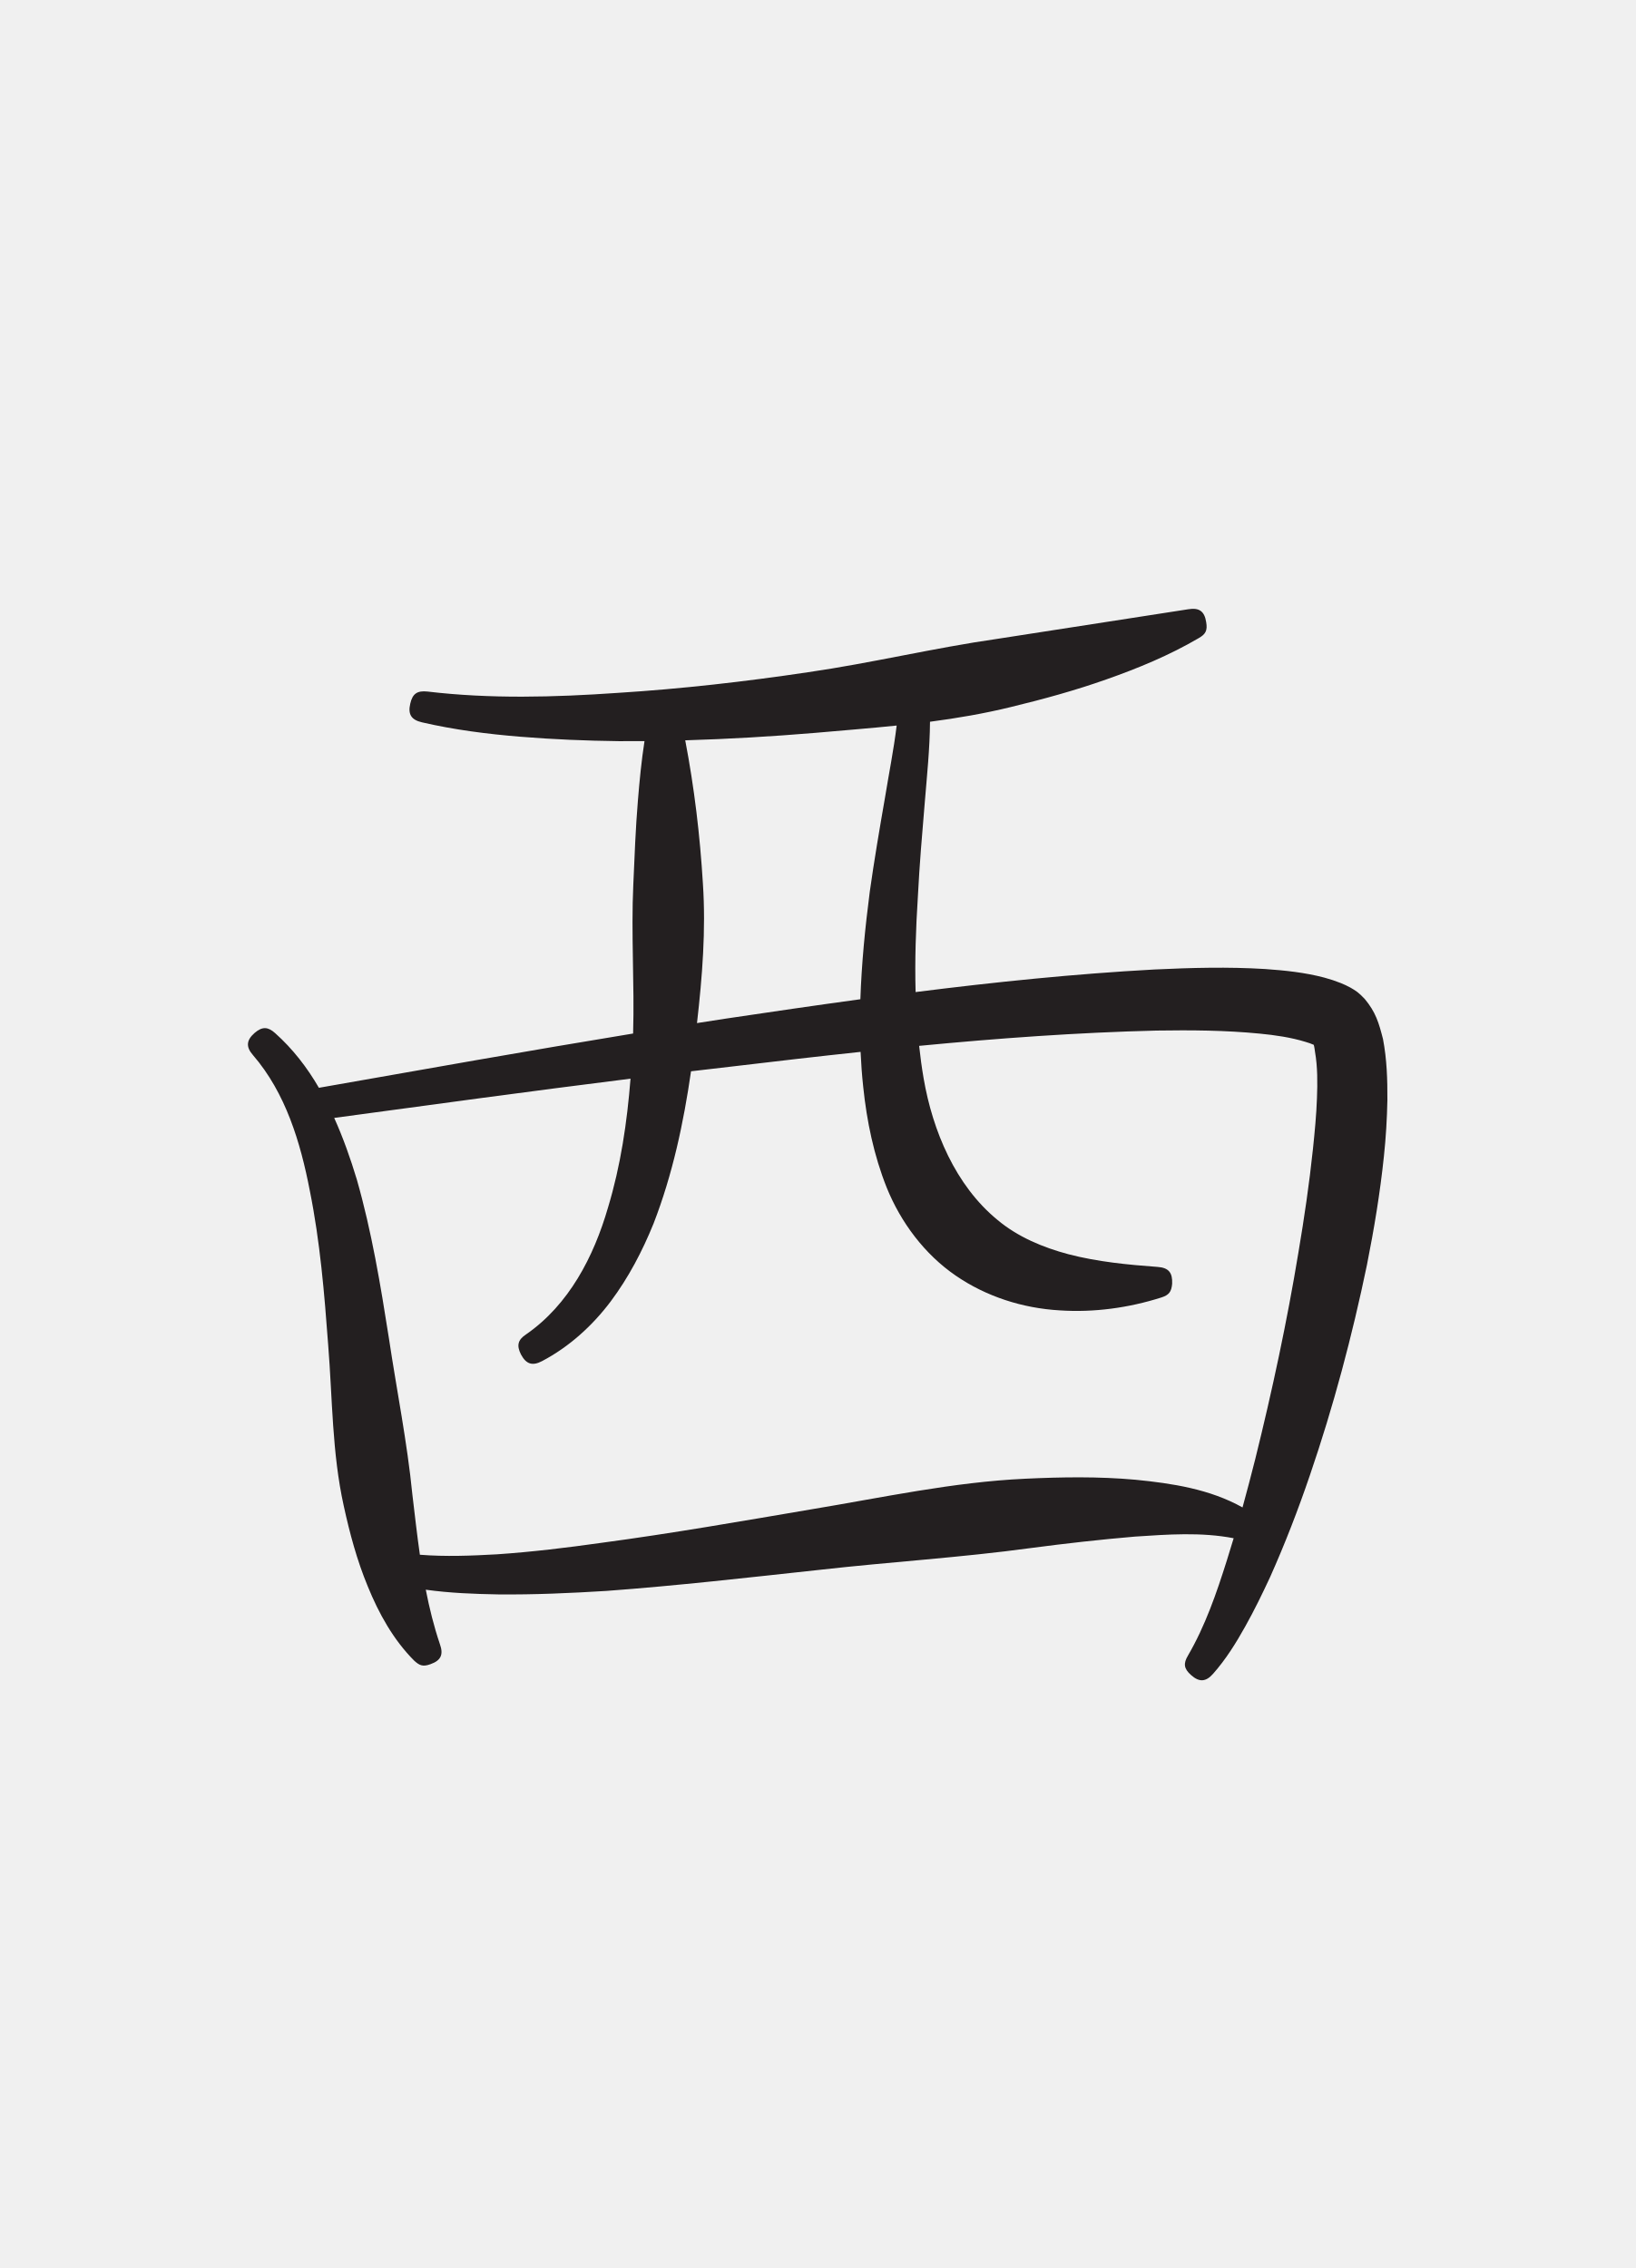
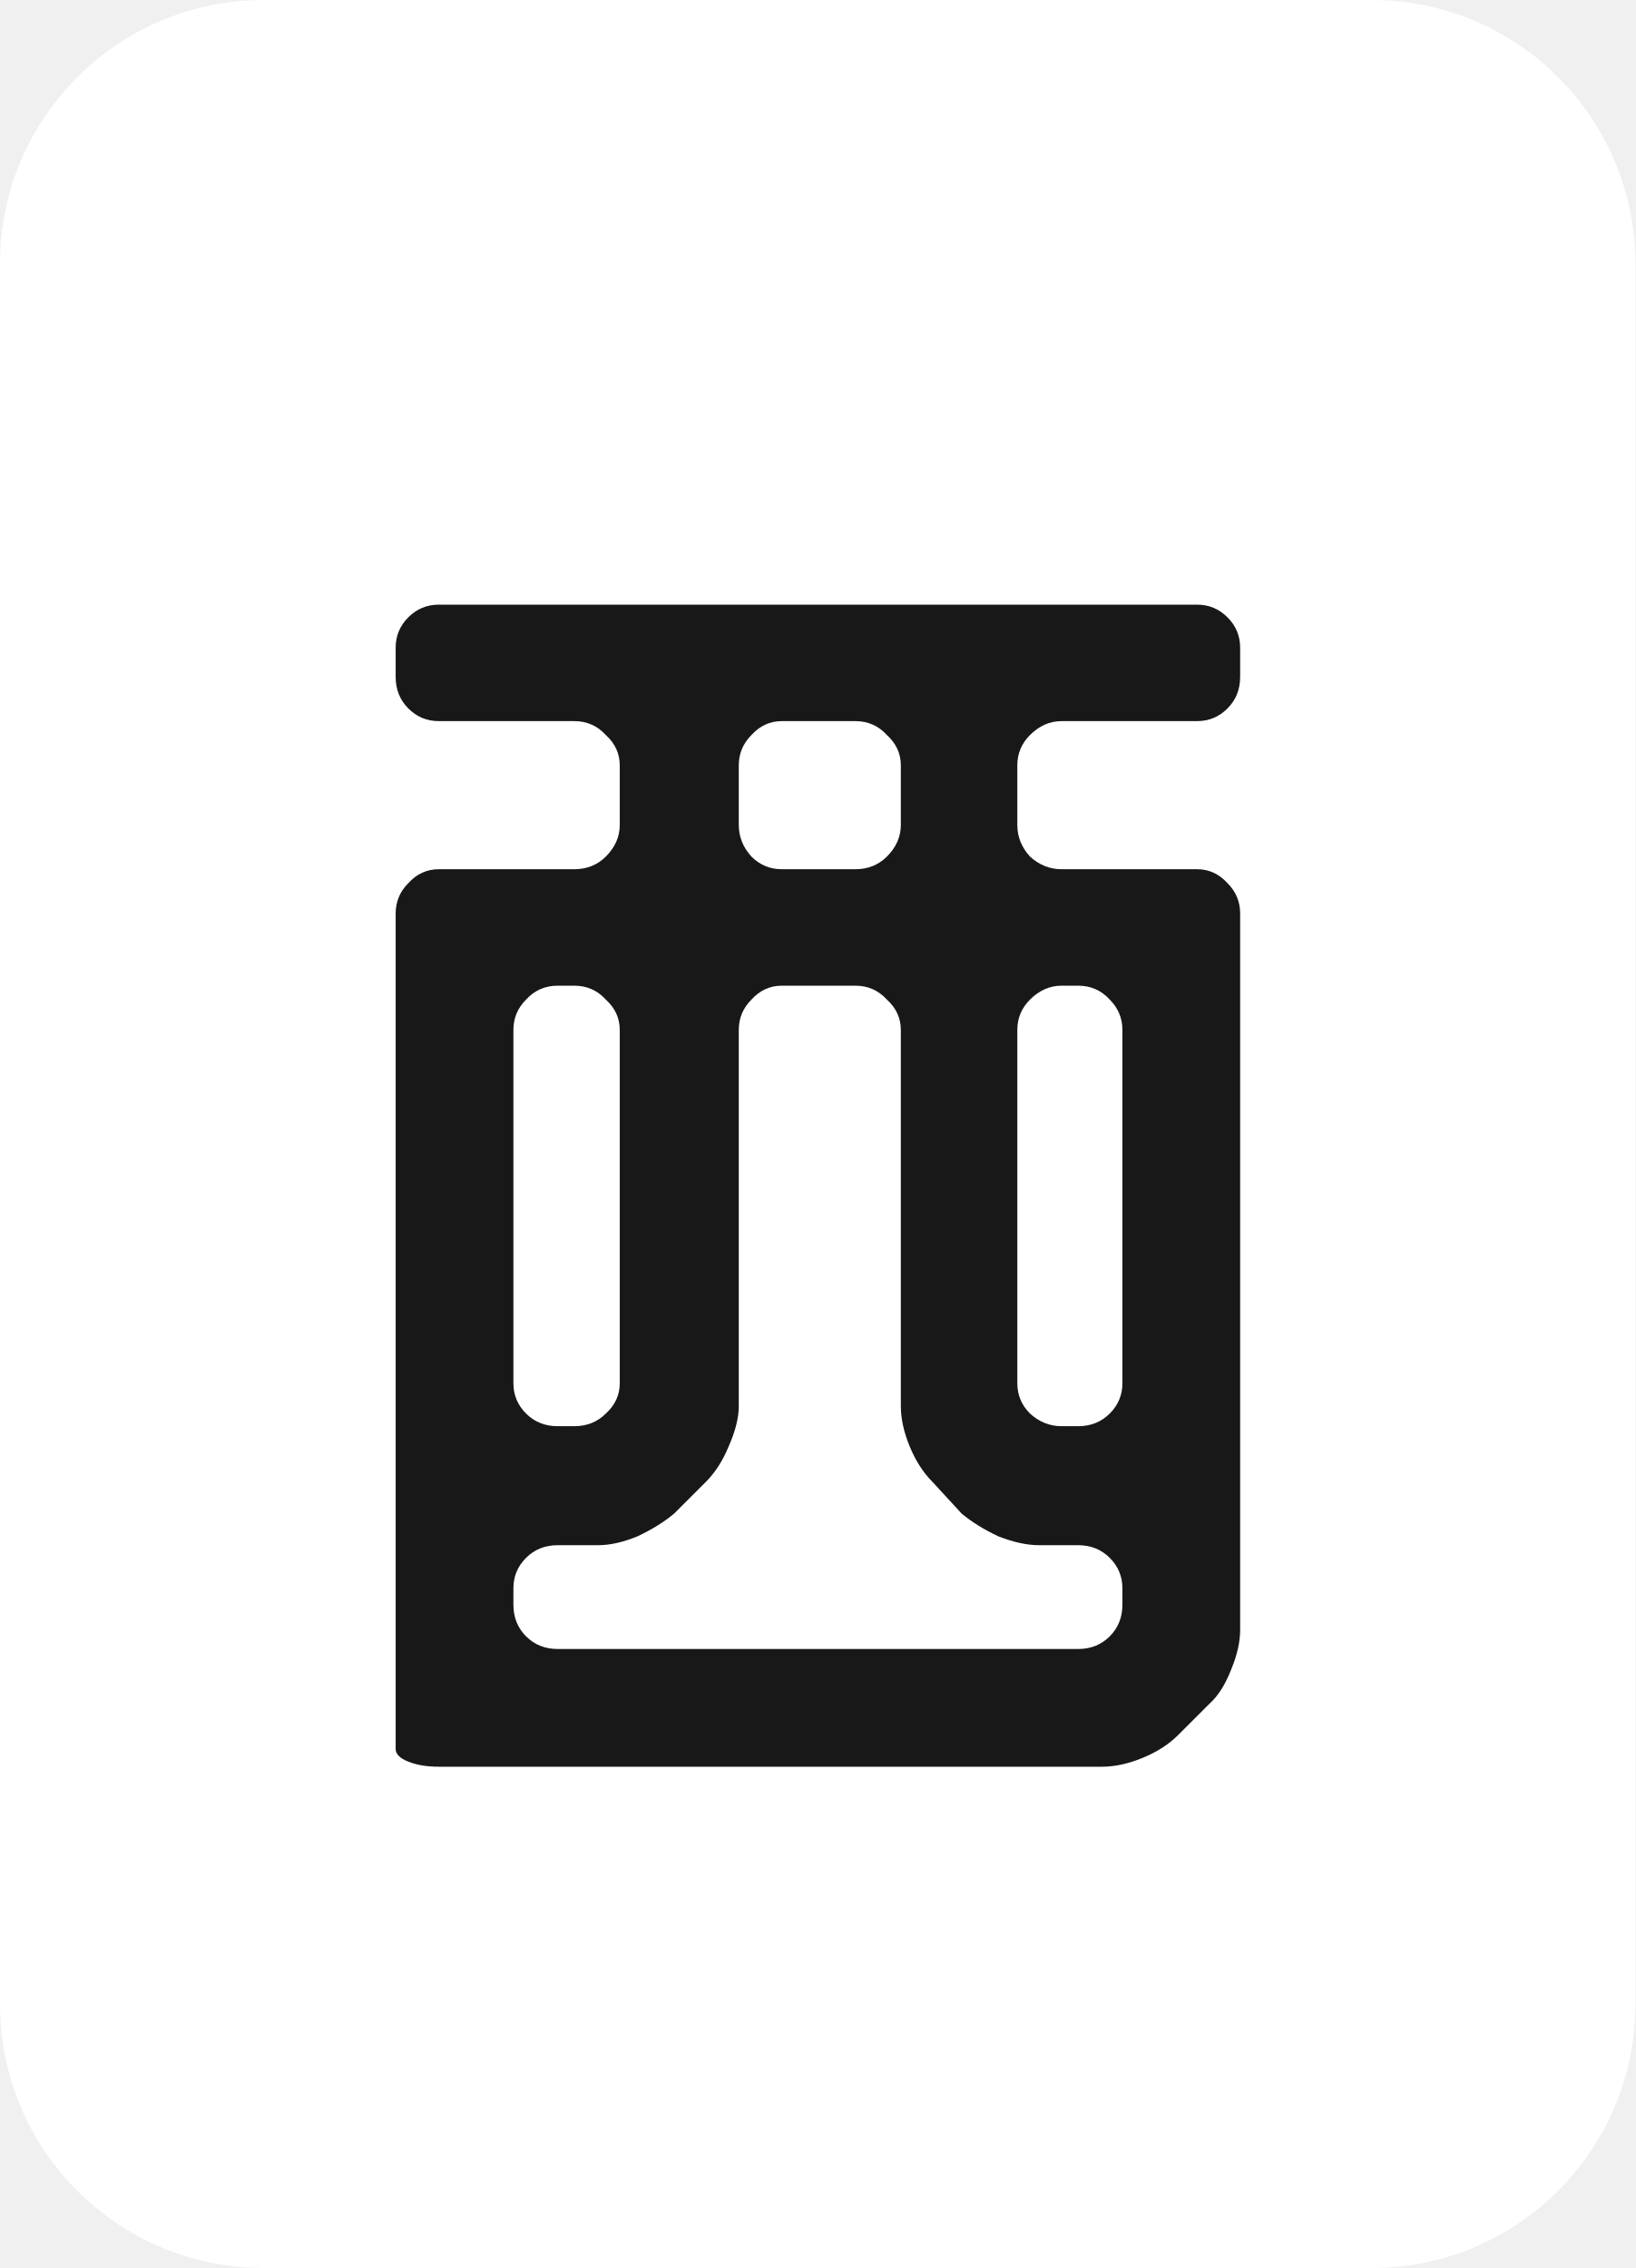
<svg xmlns="http://www.w3.org/2000/svg" width="31" height="43" viewBox="0 0 31 43" fill="none">
-   <path fill-rule="evenodd" clip-rule="evenodd" d="M17.629 13.684C17.625 14.199 17.571 14.709 17.529 15.223C17.479 15.813 17.429 16.405 17.399 16.997C17.361 17.596 17.339 18.204 17.356 18.809C18.859 18.619 20.367 18.464 21.881 18.381C22.58 18.348 23.28 18.329 23.98 18.372C24.361 18.399 24.732 18.437 25.104 18.535C25.212 18.564 25.317 18.599 25.42 18.64C25.48 18.664 25.54 18.693 25.603 18.727C25.647 18.752 25.683 18.775 25.728 18.807C25.777 18.845 25.82 18.888 25.869 18.939C26.077 19.188 26.137 19.391 26.216 19.701C26.289 20.085 26.301 20.464 26.299 20.855C26.292 21.211 26.271 21.568 26.233 21.923C26.161 22.615 26.047 23.3 25.911 23.984C25.631 25.331 25.277 26.664 24.831 27.967C24.608 28.621 24.359 29.267 24.076 29.9C23.929 30.216 23.776 30.531 23.605 30.836C23.429 31.152 23.237 31.46 22.996 31.733C22.861 31.887 22.735 31.9 22.576 31.757C22.441 31.637 22.428 31.54 22.519 31.388C22.847 30.825 23.061 30.203 23.256 29.584C23.3 29.444 23.343 29.305 23.385 29.164C22.768 29.045 22.136 29.092 21.515 29.133C20.856 29.189 20.201 29.263 19.548 29.349C18.216 29.531 16.875 29.612 15.539 29.763C14.192 29.909 12.847 30.063 11.493 30.163C10.811 30.205 10.125 30.236 9.44 30.229C8.981 30.221 8.523 30.203 8.071 30.14C8.139 30.488 8.224 30.833 8.339 31.173C8.408 31.365 8.363 31.481 8.16 31.552C8.012 31.607 7.948 31.573 7.851 31.485C7.456 31.089 7.179 30.588 6.971 30.076C6.767 29.584 6.629 29.069 6.516 28.551C6.293 27.541 6.303 26.524 6.221 25.501C6.149 24.524 6.067 23.54 5.873 22.576C5.696 21.659 5.416 20.724 4.796 20.005C4.657 19.847 4.671 19.721 4.825 19.585C4.975 19.455 5.085 19.469 5.217 19.589C5.548 19.884 5.823 20.24 6.045 20.624C8.029 20.275 10.013 19.921 12.001 19.595C12.029 18.652 11.961 17.708 12.005 16.767C12.028 16.236 12.048 15.707 12.092 15.177C12.123 14.8 12.159 14.424 12.217 14.051C12.055 14.052 11.893 14.052 11.732 14.052C11.108 14.044 10.485 14.019 9.865 13.968C9.239 13.917 8.612 13.837 7.999 13.695C7.796 13.648 7.729 13.543 7.777 13.34C7.82 13.149 7.911 13.092 8.1 13.111C9.296 13.253 10.505 13.22 11.705 13.137C12.915 13.061 14.119 12.924 15.317 12.745C16.521 12.571 17.705 12.284 18.907 12.112L22.525 11.551C22.731 11.517 22.832 11.588 22.864 11.795C22.892 11.956 22.852 12.025 22.72 12.1C22.167 12.424 21.575 12.669 20.972 12.881C20.379 13.091 19.772 13.257 19.161 13.405C18.655 13.529 18.144 13.616 17.629 13.684ZM16.997 13.756C16.483 13.809 15.967 13.849 15.449 13.895C14.632 13.963 13.811 14.012 12.989 14.036C13.161 14.933 13.269 15.84 13.324 16.752C13.383 17.636 13.312 18.519 13.212 19.397C13.396 19.368 13.581 19.34 13.767 19.311C14.613 19.185 15.461 19.061 16.309 18.945C16.332 18.267 16.399 17.587 16.487 16.908C16.571 16.312 16.672 15.719 16.775 15.127C16.849 14.671 16.941 14.216 16.997 13.756ZM17.423 19.829C17.445 20.036 17.473 20.241 17.508 20.445C17.679 21.439 18.111 22.475 18.907 23.128C19.292 23.452 19.773 23.652 20.255 23.78C20.804 23.923 21.38 23.979 21.943 24.02C22.156 24.035 22.228 24.132 22.219 24.339C22.205 24.493 22.159 24.553 22.013 24.6C21.392 24.797 20.736 24.887 20.087 24.844C19.385 24.803 18.695 24.583 18.115 24.184C17.525 23.779 17.075 23.176 16.808 22.516C16.564 21.903 16.431 21.261 16.363 20.607C16.339 20.385 16.323 20.164 16.313 19.943C15.504 20.029 14.696 20.123 13.888 20.219C13.625 20.248 13.361 20.28 13.099 20.311C12.957 21.293 12.749 22.268 12.389 23.197C12.177 23.72 11.913 24.225 11.575 24.676C11.229 25.136 10.788 25.536 10.277 25.805C10.095 25.901 9.976 25.868 9.875 25.679C9.792 25.513 9.812 25.405 9.971 25.3C10.785 24.737 11.255 23.827 11.525 22.895C11.765 22.103 11.887 21.277 11.952 20.451C10.079 20.685 8.207 20.941 6.335 21.195C6.505 21.572 6.643 21.963 6.763 22.36C7.045 23.345 7.213 24.359 7.372 25.372C7.52 26.36 7.719 27.344 7.817 28.337C7.863 28.719 7.905 29.1 7.959 29.477C8.445 29.516 8.936 29.496 9.42 29.469C10.083 29.424 10.743 29.344 11.401 29.251C12.732 29.073 14.055 28.841 15.379 28.616C16.727 28.393 18.061 28.1 19.429 28.036C20.127 28.003 20.825 27.992 21.523 28.055C22.224 28.124 22.933 28.233 23.553 28.58C23.637 28.275 23.717 27.968 23.795 27.66C24.116 26.365 24.396 25.06 24.613 23.743C24.723 23.092 24.819 22.439 24.888 21.783C24.921 21.463 24.953 21.141 24.964 20.82C24.975 20.536 24.977 20.227 24.927 19.943C24.921 19.903 24.916 19.852 24.903 19.809C24.855 19.788 24.801 19.769 24.752 19.755C24.472 19.668 24.169 19.625 23.88 19.597C23.229 19.533 22.573 19.529 21.921 19.539C20.419 19.576 18.919 19.685 17.423 19.829Z" fill="#231F20" />
+   <rect width="31" height="43" rx="5" fill="white" />
+   <path d="M20.124 13.672C19.9 13.672 19.7 13.76 19.524 13.936C19.364 14.096 19.284 14.288 19.284 14.512V15.64C19.284 15.864 19.364 16.064 19.524 16.24C19.7 16.4 19.9 16.48 20.124 16.48H22.692C22.916 16.48 23.108 16.568 23.268 16.744C23.428 16.904 23.508 17.096 23.508 17.32V30.904C23.508 31.128 23.452 31.376 23.34 31.648C23.228 31.936 23.092 32.152 22.932 32.296L22.332 32.896C22.156 33.072 21.932 33.216 21.66 33.328C21.388 33.44 21.132 33.496 20.892 33.496H8.316C8.092 33.496 7.9 33.464 7.74 33.4C7.58 33.336 7.5 33.256 7.5 33.16V17.32C7.5 17.096 7.58 16.904 7.74 16.744C7.9 16.568 8.092 16.48 8.316 16.48H10.884C11.124 16.48 11.324 16.4 11.484 16.24C11.66 16.064 11.748 15.864 11.748 15.64V14.512C11.748 14.288 11.66 14.096 11.484 13.936C11.324 13.76 11.124 13.672 10.884 13.672H8.316C8.092 13.672 7.9 13.592 7.74 13.432C7.58 13.272 7.5 13.072 7.5 12.832V12.28C7.5 12.056 7.58 11.864 7.74 11.704C7.9 11.544 8.092 11.464 8.316 11.464H22.692C22.916 11.464 23.108 11.544 23.268 11.704C23.428 11.864 23.508 12.056 23.508 12.28V12.832C23.508 13.072 23.428 13.272 23.268 13.432C23.108 13.592 22.916 13.672 22.692 13.672H20.124ZM17.076 14.512C17.076 14.288 16.988 14.096 16.812 13.936C16.652 13.76 16.452 13.672 16.212 13.672H14.82C14.596 13.672 14.404 13.76 14.244 13.936C14.084 14.096 14.004 14.288 14.004 14.512V15.64C14.004 15.864 14.084 16.064 14.244 16.24C14.404 16.4 14.596 16.48 14.82 16.48H16.212C16.452 16.48 16.652 16.4 16.812 16.24C16.988 16.064 17.076 15.864 17.076 15.64V14.512ZM20.436 31.264C20.676 31.264 20.876 31.184 21.036 31.024C21.196 30.864 21.276 30.664 21.276 30.424V30.112C21.276 29.888 21.196 29.696 21.036 29.536C20.876 29.376 20.676 29.296 20.436 29.296H19.692C19.468 29.296 19.212 29.24 18.924 29.128C18.652 29 18.42 28.856 18.228 28.696L17.676 28.096C17.5 27.92 17.356 27.696 17.244 27.424C17.132 27.152 17.076 26.896 17.076 26.656V19.528C17.076 19.304 16.988 19.112 16.812 18.952C16.652 18.776 16.452 18.688 16.212 18.688H14.82C14.596 18.688 14.404 18.776 14.244 18.952C14.084 19.112 14.004 19.304 14.004 19.528V26.656C14.004 26.88 13.94 27.136 13.812 27.424C13.7 27.696 13.556 27.92 13.38 28.096L12.78 28.696C12.588 28.856 12.356 29 12.084 29.128C11.812 29.24 11.564 29.296 11.34 29.296H10.572C10.332 29.296 10.132 29.376 9.972 29.536C9.812 29.696 9.732 29.888 9.732 30.112V30.424C9.732 30.664 9.812 30.864 9.972 31.024C10.132 31.184 10.332 31.264 10.572 31.264H20.436ZM10.572 18.688C10.332 18.688 10.132 18.776 9.972 18.952C9.812 19.112 9.732 19.304 9.732 19.528V26.224C9.732 26.448 9.812 26.64 9.972 26.8C10.132 26.96 10.332 27.04 10.572 27.04H10.884C11.124 27.04 11.324 26.96 11.484 26.8C11.66 26.64 11.748 26.448 11.748 26.224V19.528C11.748 19.304 11.66 19.112 11.484 18.952C11.324 18.776 11.124 18.688 10.884 18.688H10.572ZM20.124 18.688C19.9 18.688 19.7 18.776 19.524 18.952C19.364 19.112 19.284 19.304 19.284 19.528V26.224C19.284 26.448 19.364 26.64 19.524 26.8C19.7 26.96 19.9 27.04 20.124 27.04H20.436C20.676 27.04 20.876 26.96 21.036 26.8C21.196 26.64 21.276 26.448 21.276 26.224V19.528C21.276 19.304 21.196 19.112 21.036 18.952C20.876 18.776 20.676 18.688 20.436 18.688H20.124Z" fill="#181818" />
</svg>
